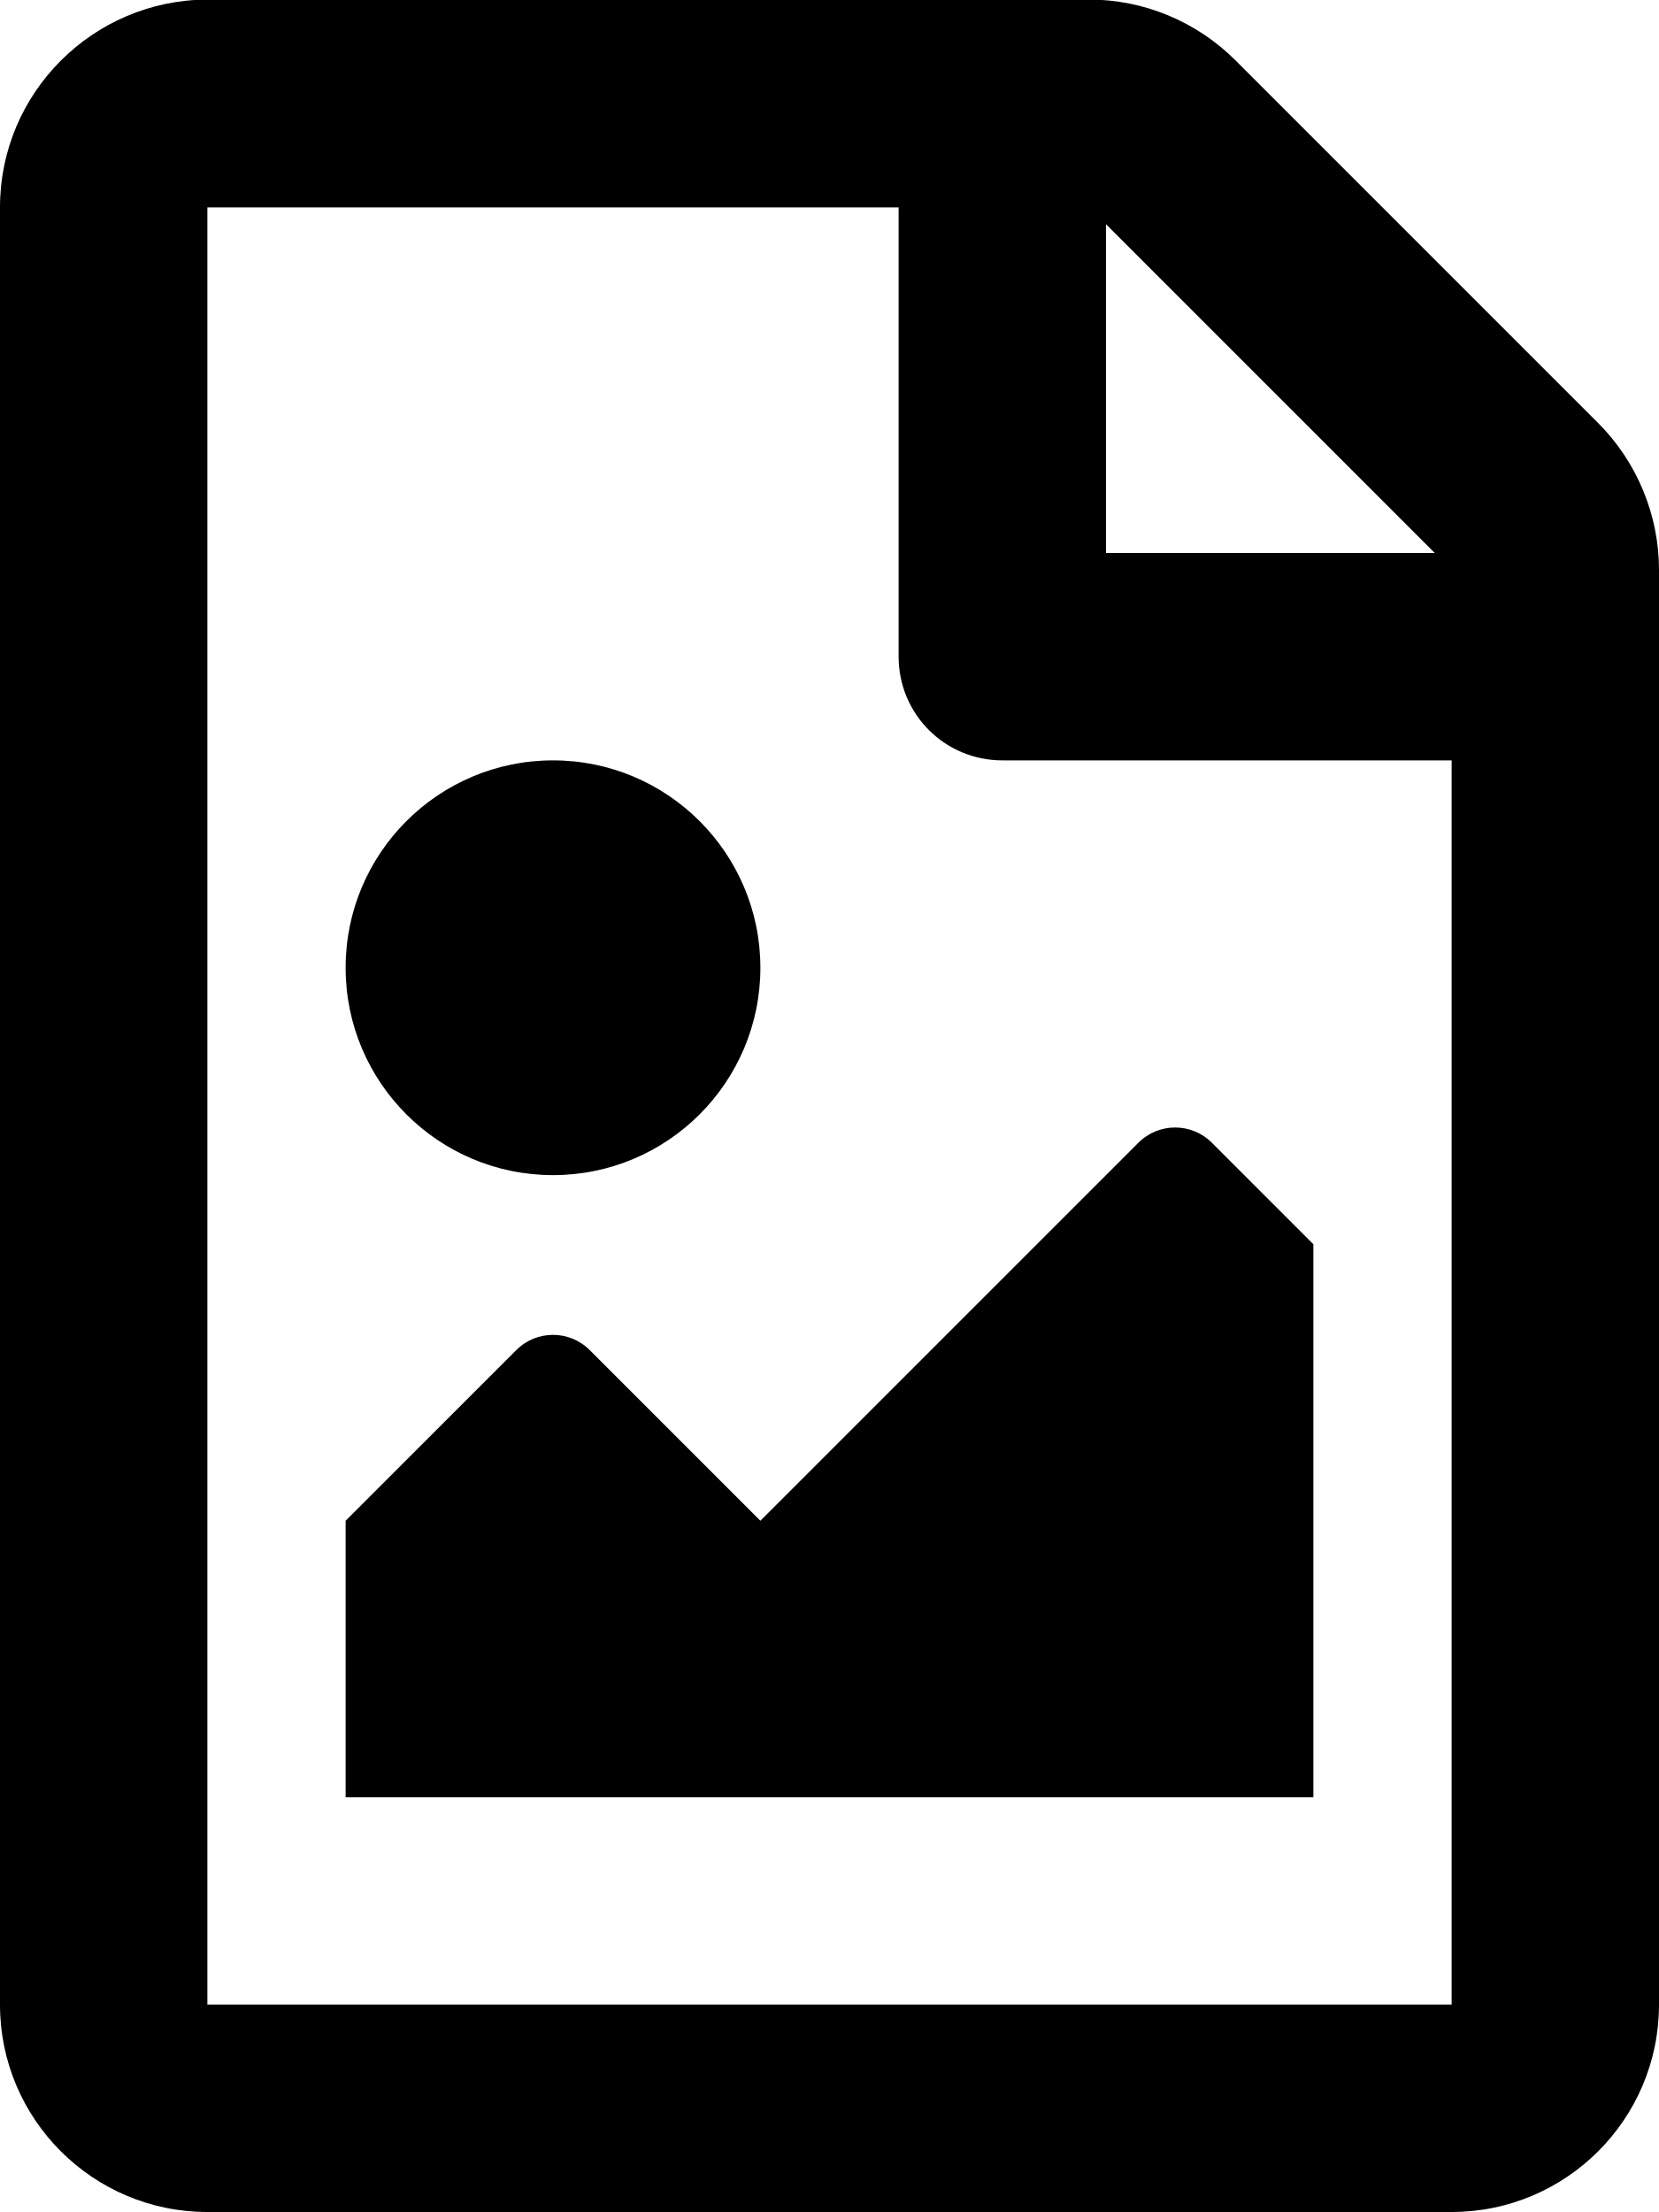
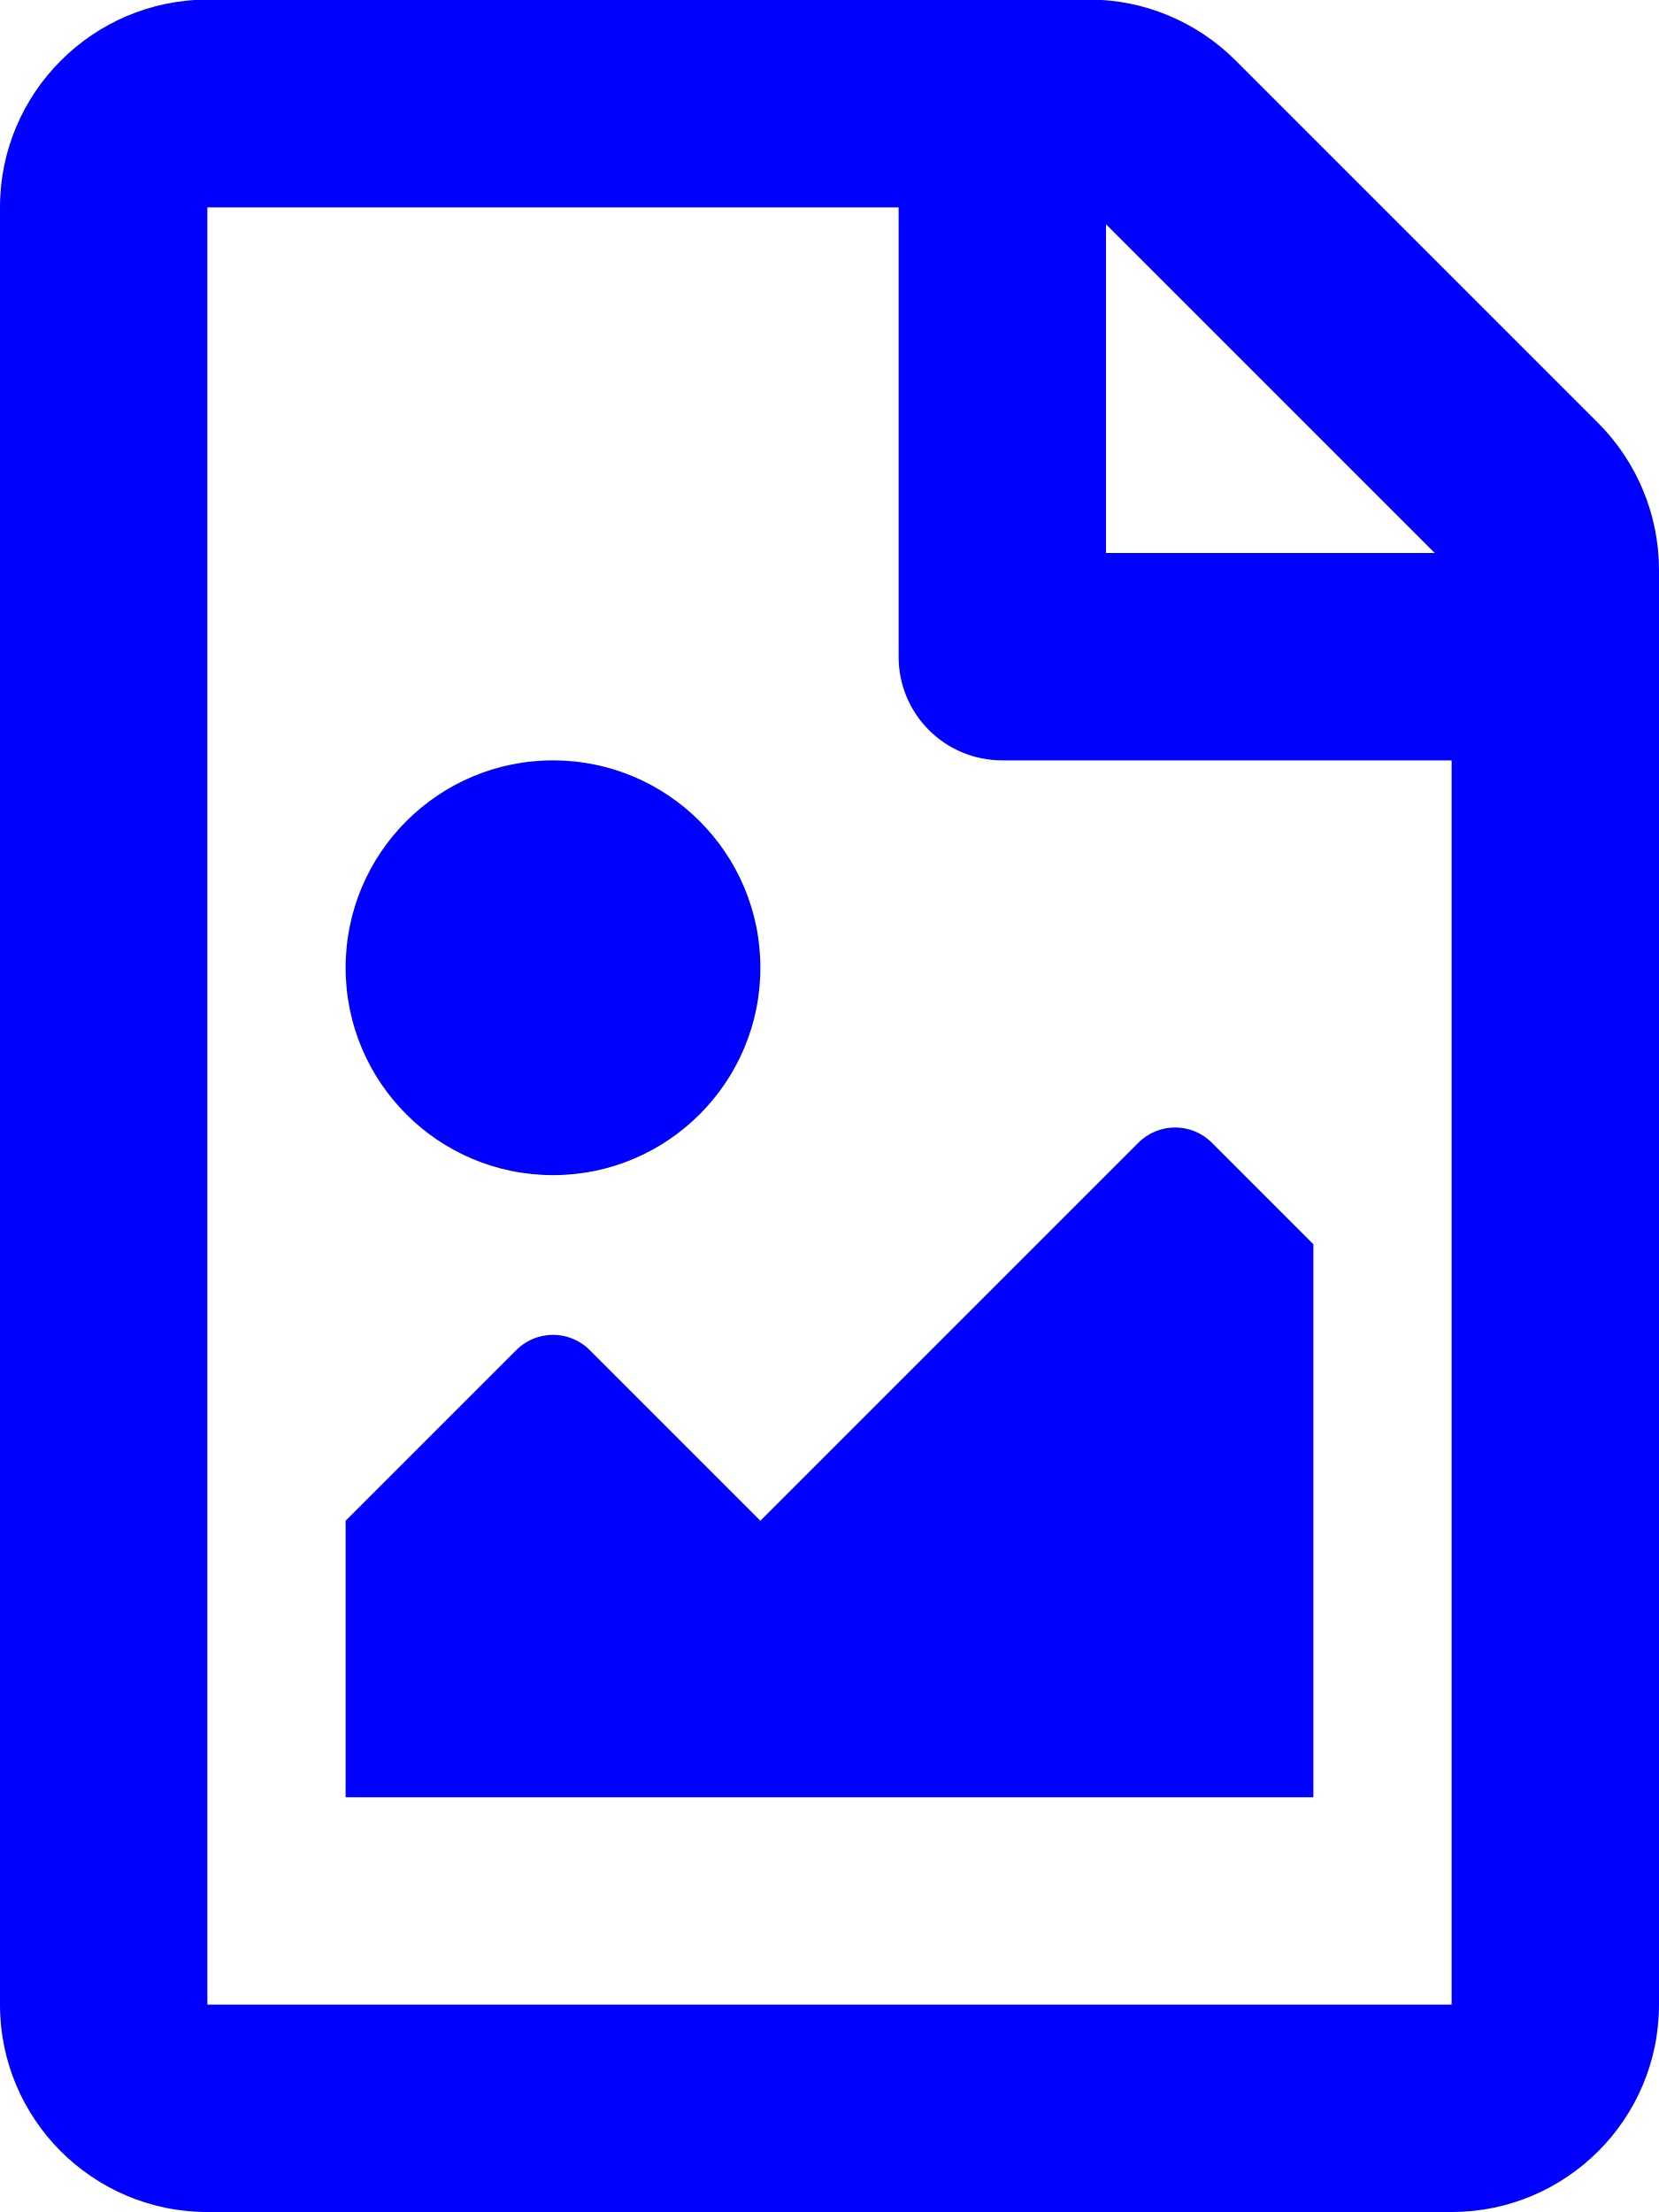
<svg xmlns="http://www.w3.org/2000/svg" viewBox="0 0 384 512">
-   <path d="M369.9 97.9L286 14C277 5 264.8-.1 252.1-.1H48C21.5 0 0 21.5 0 48v416c0 26.5 21.5 48 48 48h288c26.5 0 48-21.5 48-48V131.9c0-12.7-5.1-25-14.1-34zM332.1 128H256V51.9l76.1 76.1zM48 464V48h160v104c0 13.3 10.7 24 24 24h104v288H48zm32-48h224V288l-23.5-23.5c-4.7-4.7-12.3-4.7-17 0L176 352l-39.5-39.5c-4.7-4.7-12.3-4.7-17 0L80 352v64zm48-240c-26.5 0-48 21.5-48 48s21.5 48 48 48 48-21.5 48-48-21.5-48-48-48z" />
+   <path fill="#0000FF" d="M369.9 97.9L286 14C277 5 264.8-.1 252.1-.1H48C21.5 0 0 21.5 0 48v416c0 26.5 21.5 48 48 48h288c26.5 0 48-21.5 48-48V131.9c0-12.7-5.1-25-14.1-34zM332.1 128H256V51.9l76.1 76.1zM48 464V48h160v104c0 13.3 10.7 24 24 24h104v288H48zm32-48h224V288l-23.5-23.5c-4.7-4.7-12.3-4.7-17 0L176 352l-39.5-39.5c-4.7-4.7-12.3-4.7-17 0L80 352v64zm48-240c-26.5 0-48 21.5-48 48s21.5 48 48 48 48-21.5 48-48-21.5-48-48-48z" />
</svg>
